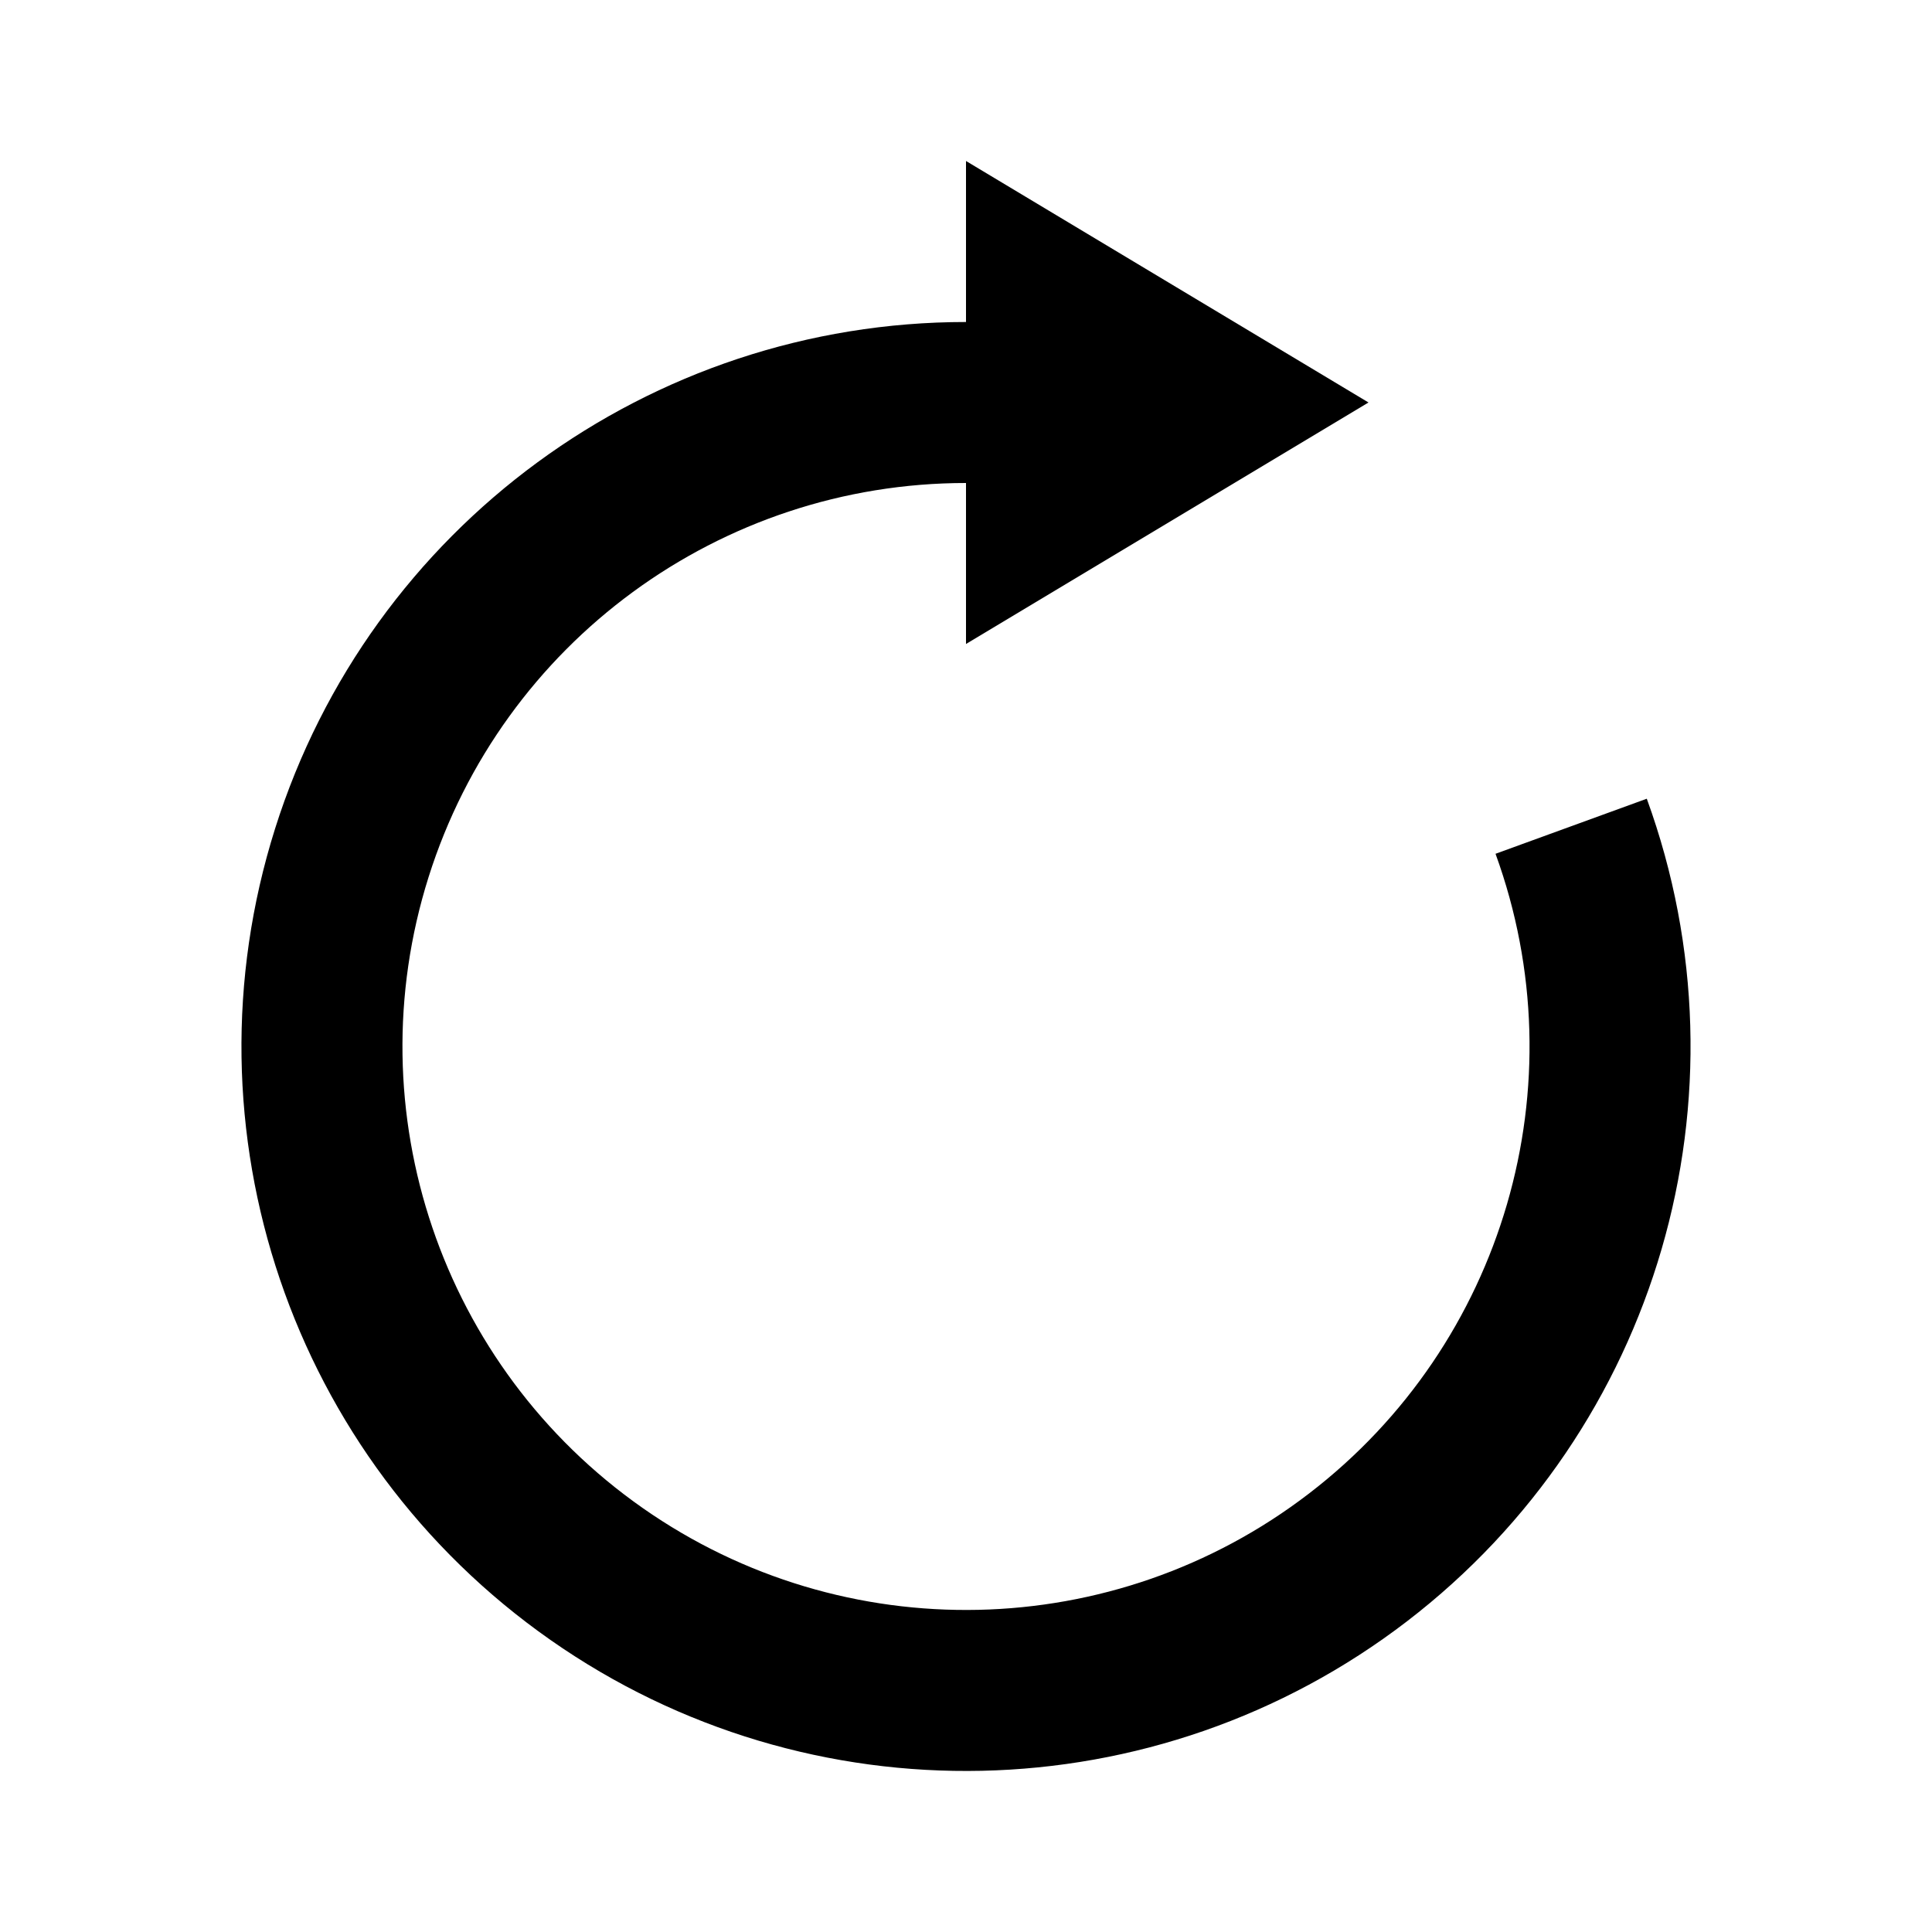
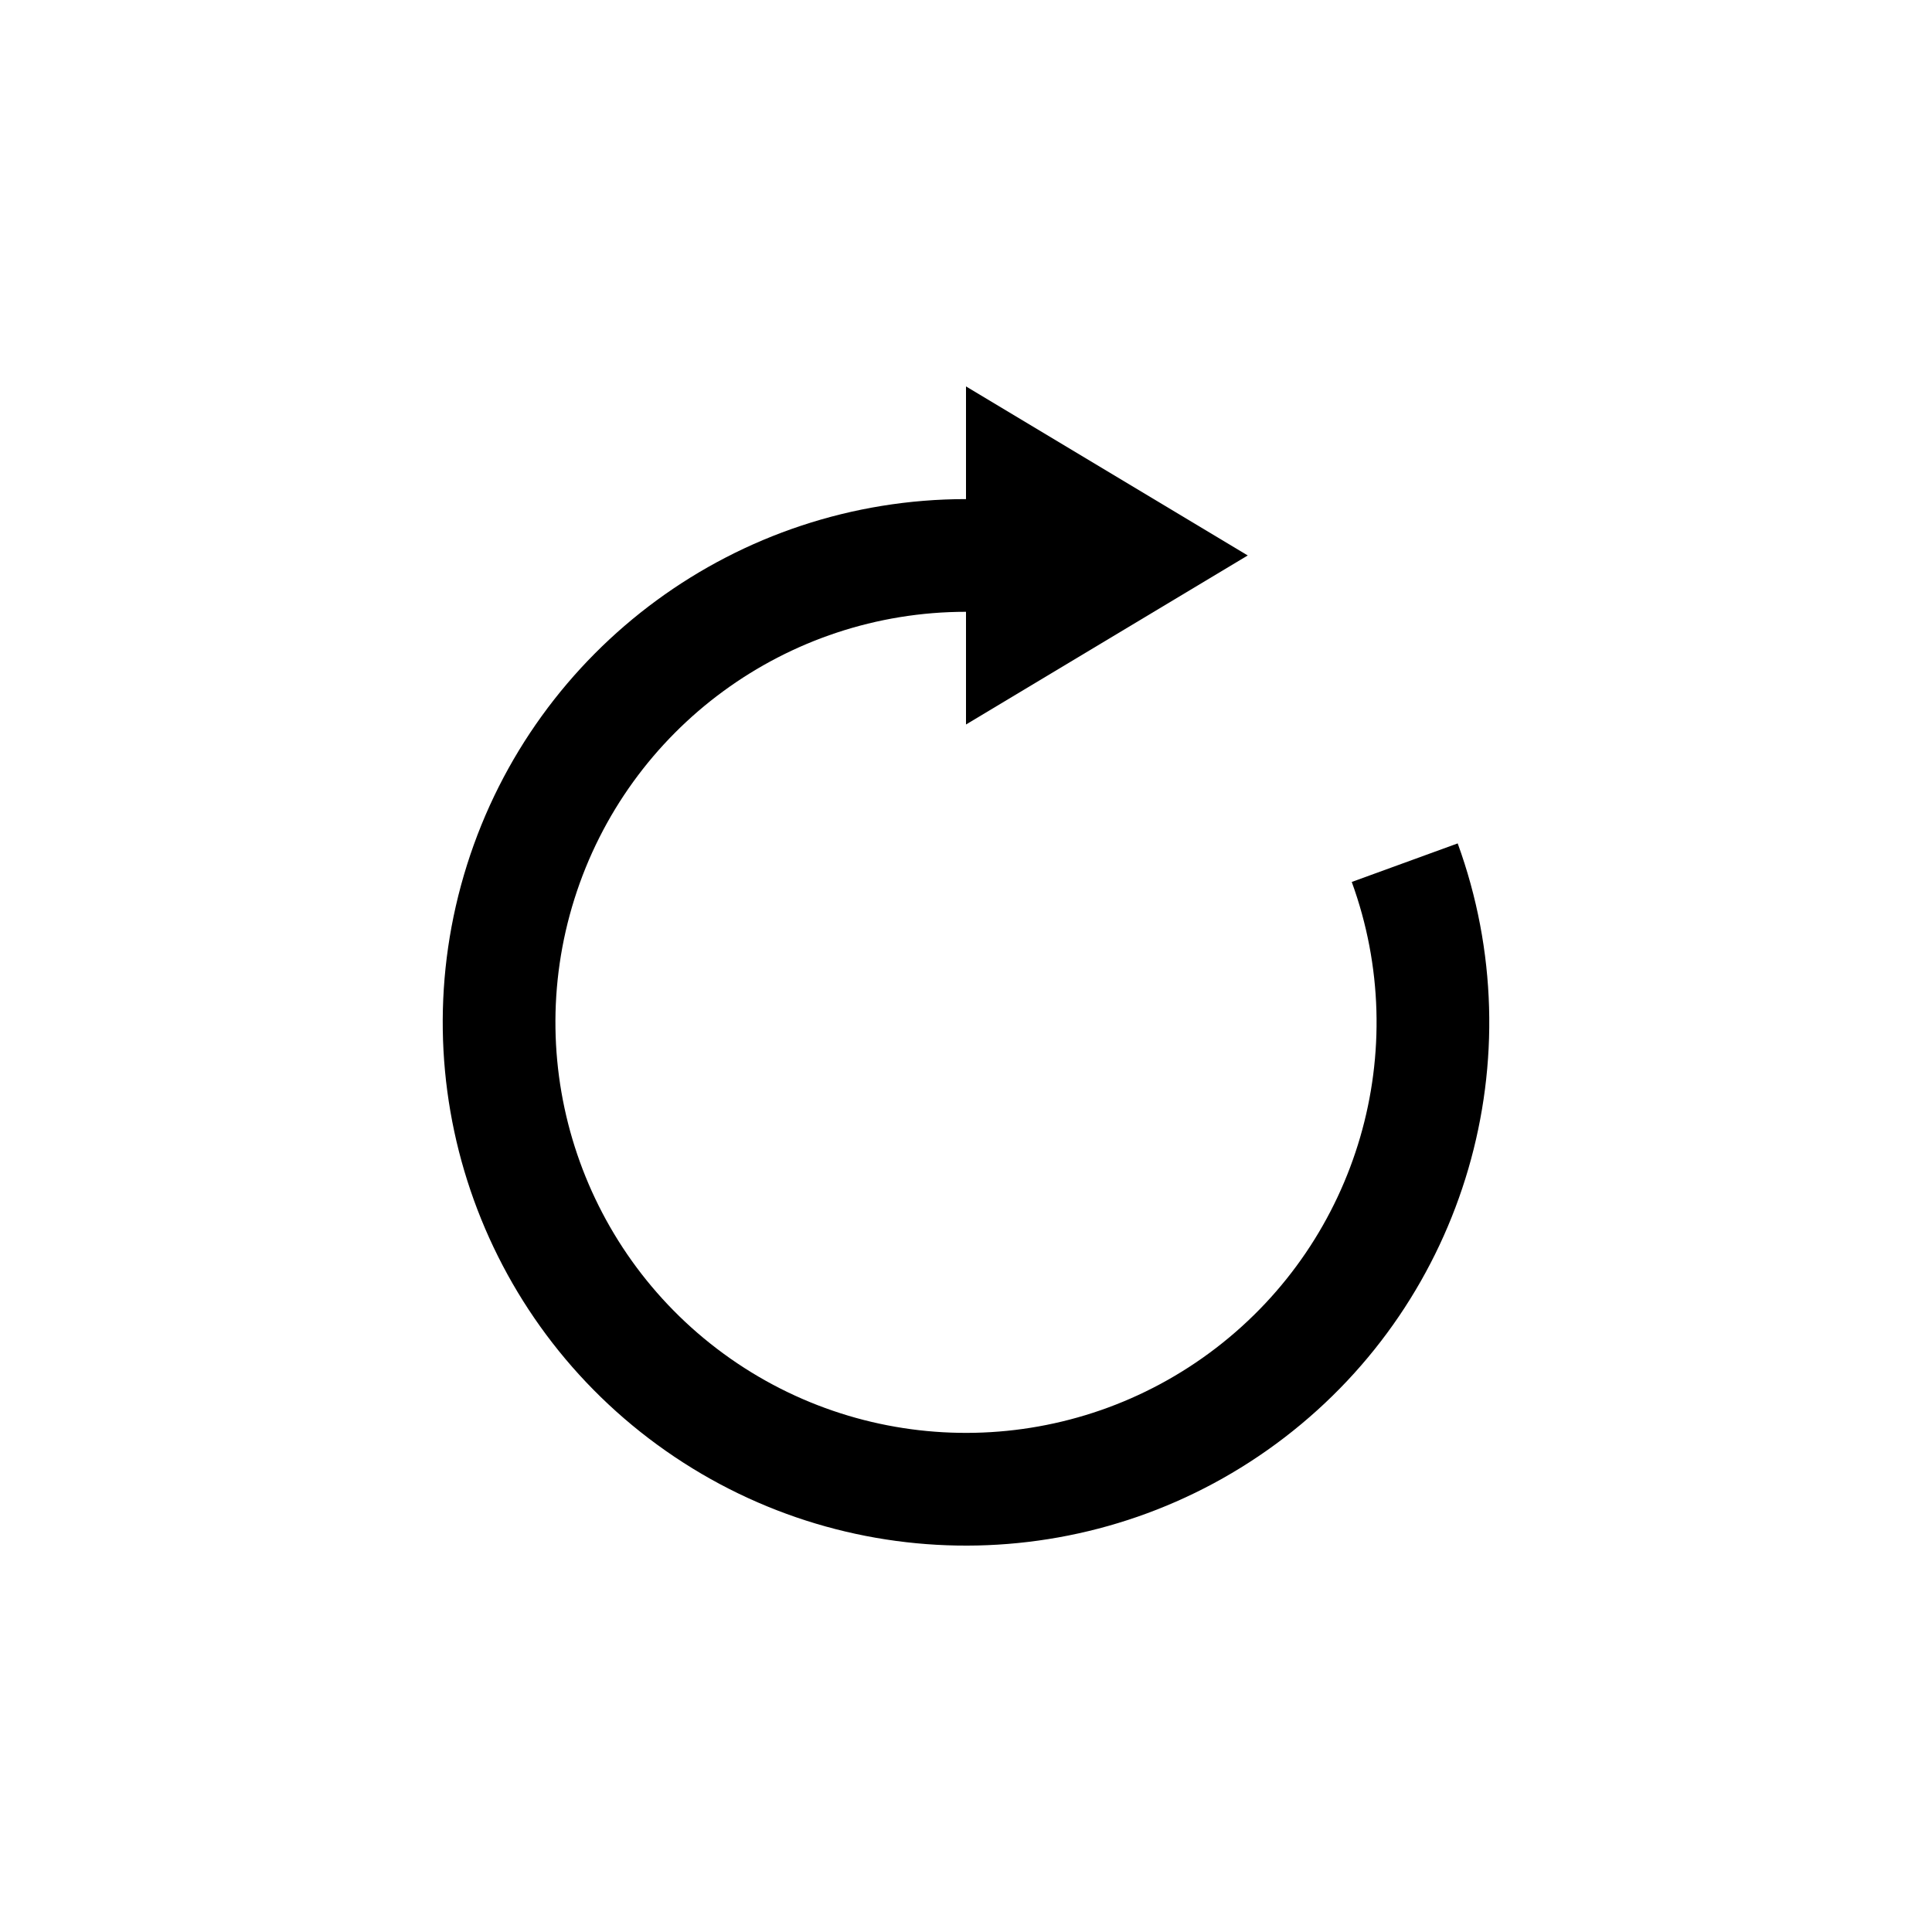
<svg xmlns="http://www.w3.org/2000/svg" viewBox="0 0 24 24" width="24" height="24">
-   <path fill="#000000" d="M 20.457 9.922 C 21.801 13.613 20.595 17.749 17.479 20.14 C 14.363 22.531 10.055 22.625 6.838 20.372 C 3.62 18.119 2.235 14.04 3.417 10.294 C 4.598 6.547 8.072 4 12 4 L 12 6 C 8.945 6 6.243 7.981 5.324 10.895 C 4.405 13.809 5.482 16.982 7.985 18.734 C 10.488 20.486 13.838 20.413 16.261 18.553 C 18.685 16.694 19.623 13.477 18.578 10.606 Z" />
-   <path fill="#000000" d="M 12 2 L 17 5 L 12 8 Z" />
+   <path fill="#000000" d="M18.108 10.477 C19.078 13.143 18.208 16.13 15.957 17.857 C13.706 19.584 10.596 19.652 8.272 18.024 C5.948 16.397 4.948 13.451 5.801 10.745 C6.654 8.04 9.163 6.2 12 6.2 L12 7.6 C9.774 7.6 7.805 9.044 7.136 11.166 C6.467 13.289 7.251 15.601 9.075 16.878 C10.898 18.154 13.339 18.101 15.105 16.746 C16.871 15.391 17.554 13.047 16.792 10.956 Z" />
+   <path fill="#000000" d="M12 4.8 L15.5 6.9 L12 9 Z" />
</svg>
